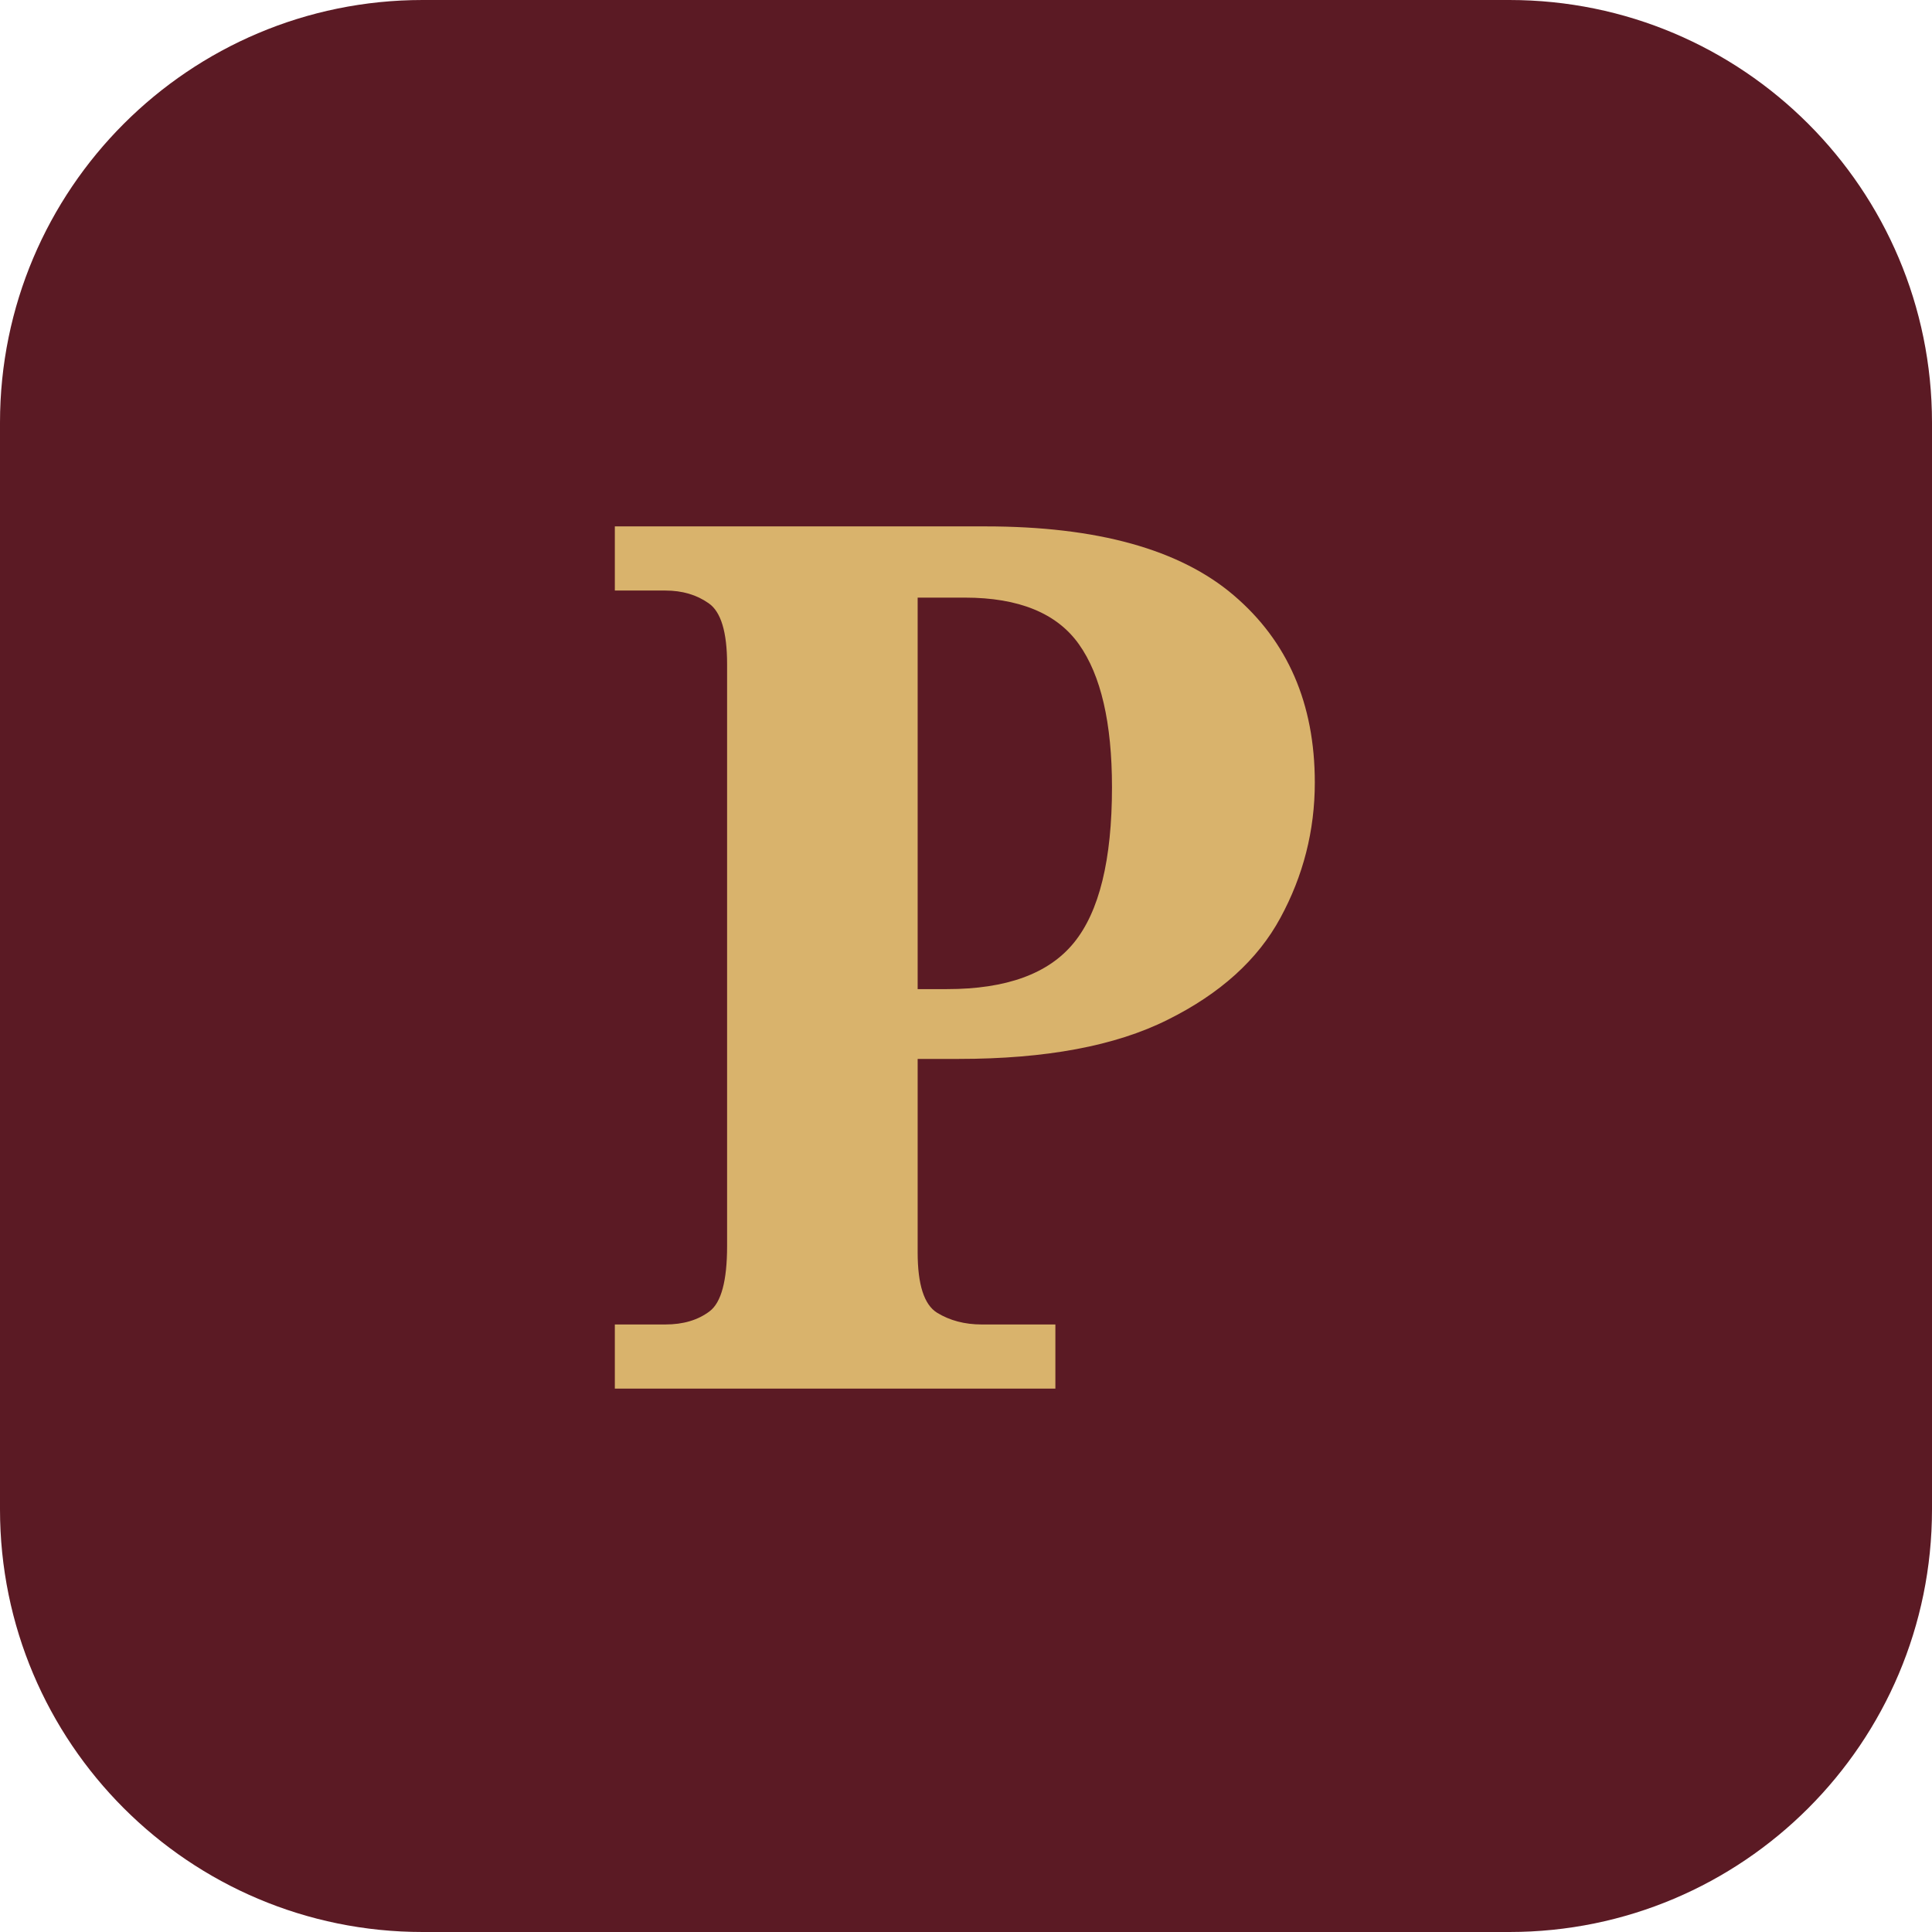
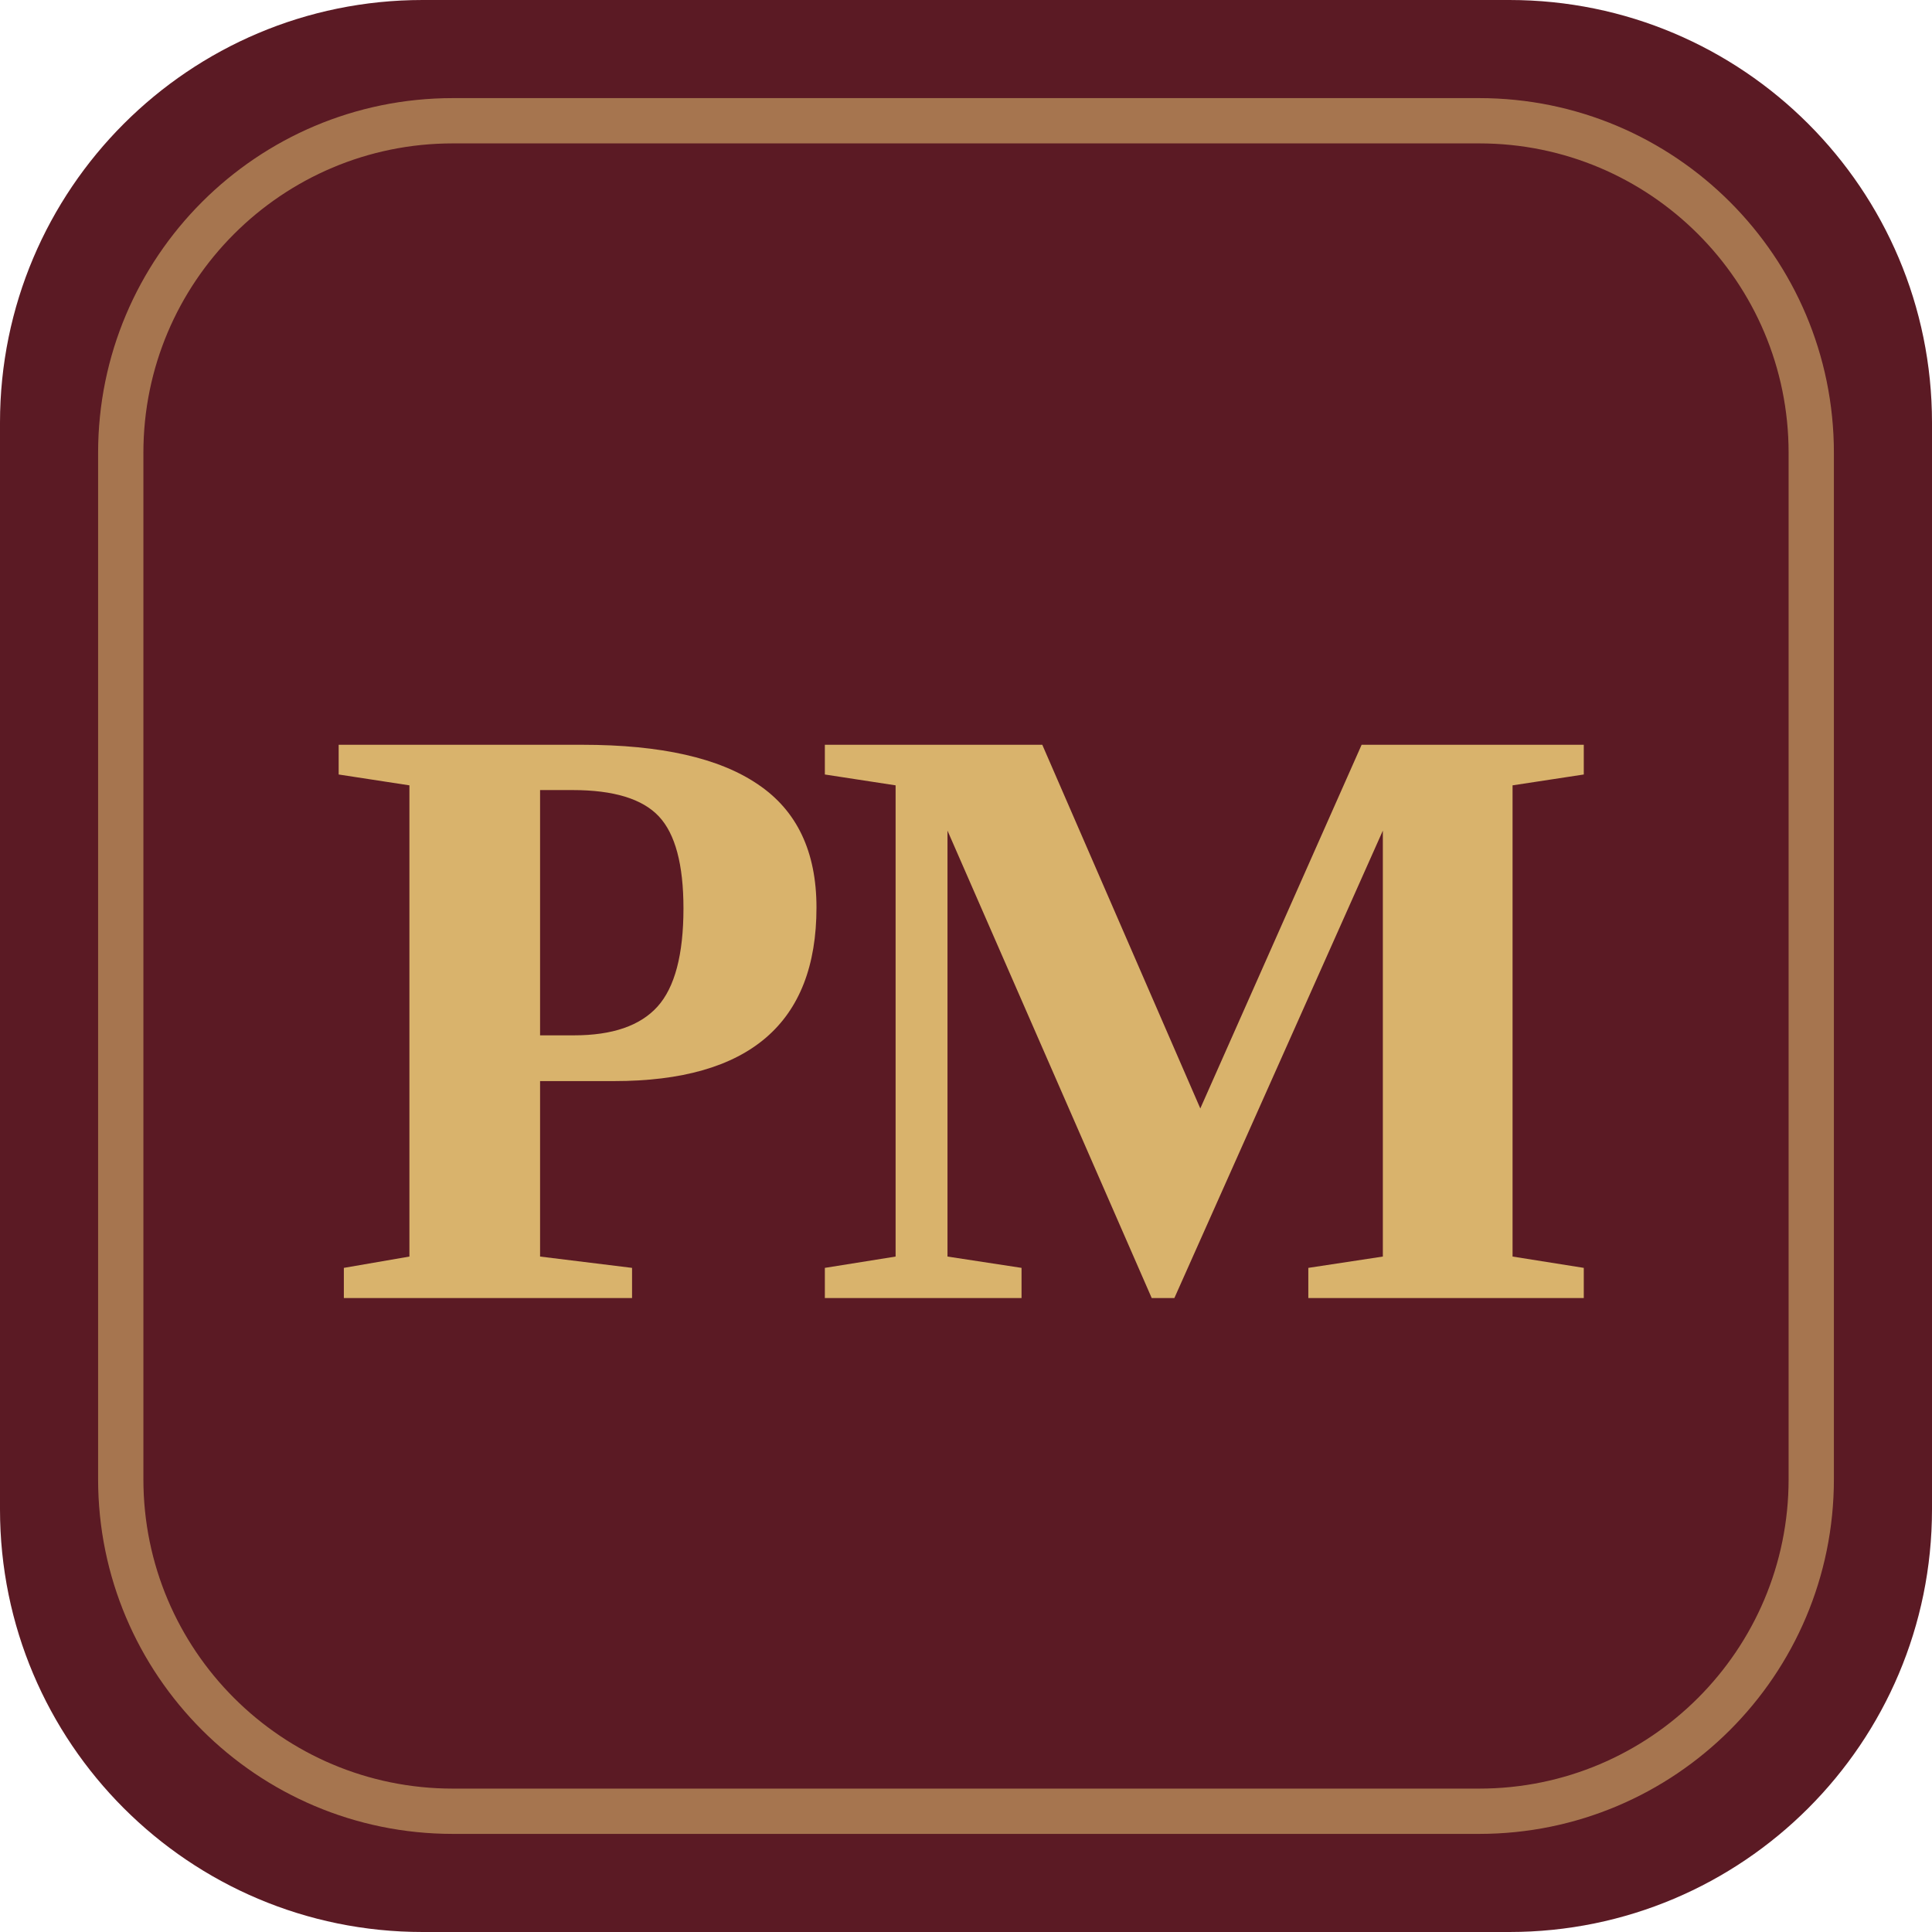
<svg xmlns="http://www.w3.org/2000/svg" viewBox="0 0 64 64">
  <rect width="64" height="64" rx="14" fill="#5b1a24" />
-   <text x="32" y="46" font-family="Georgia,serif" font-size="40" font-weight="700" text-anchor="middle" fill="#d9b36c">P</text>
+   <rect x="4" y="4" width="56" height="56" rx="11" fill="none" stroke="#d9b36c" stroke-width="1.5" opacity=".6" />
+   <text x="32" y="43" font-family="Georgia,'Times New Roman',serif" font-size="28" font-weight="700" letter-spacing="-1" text-anchor="middle" fill="#d9b36c">PM</text>
</svg>
